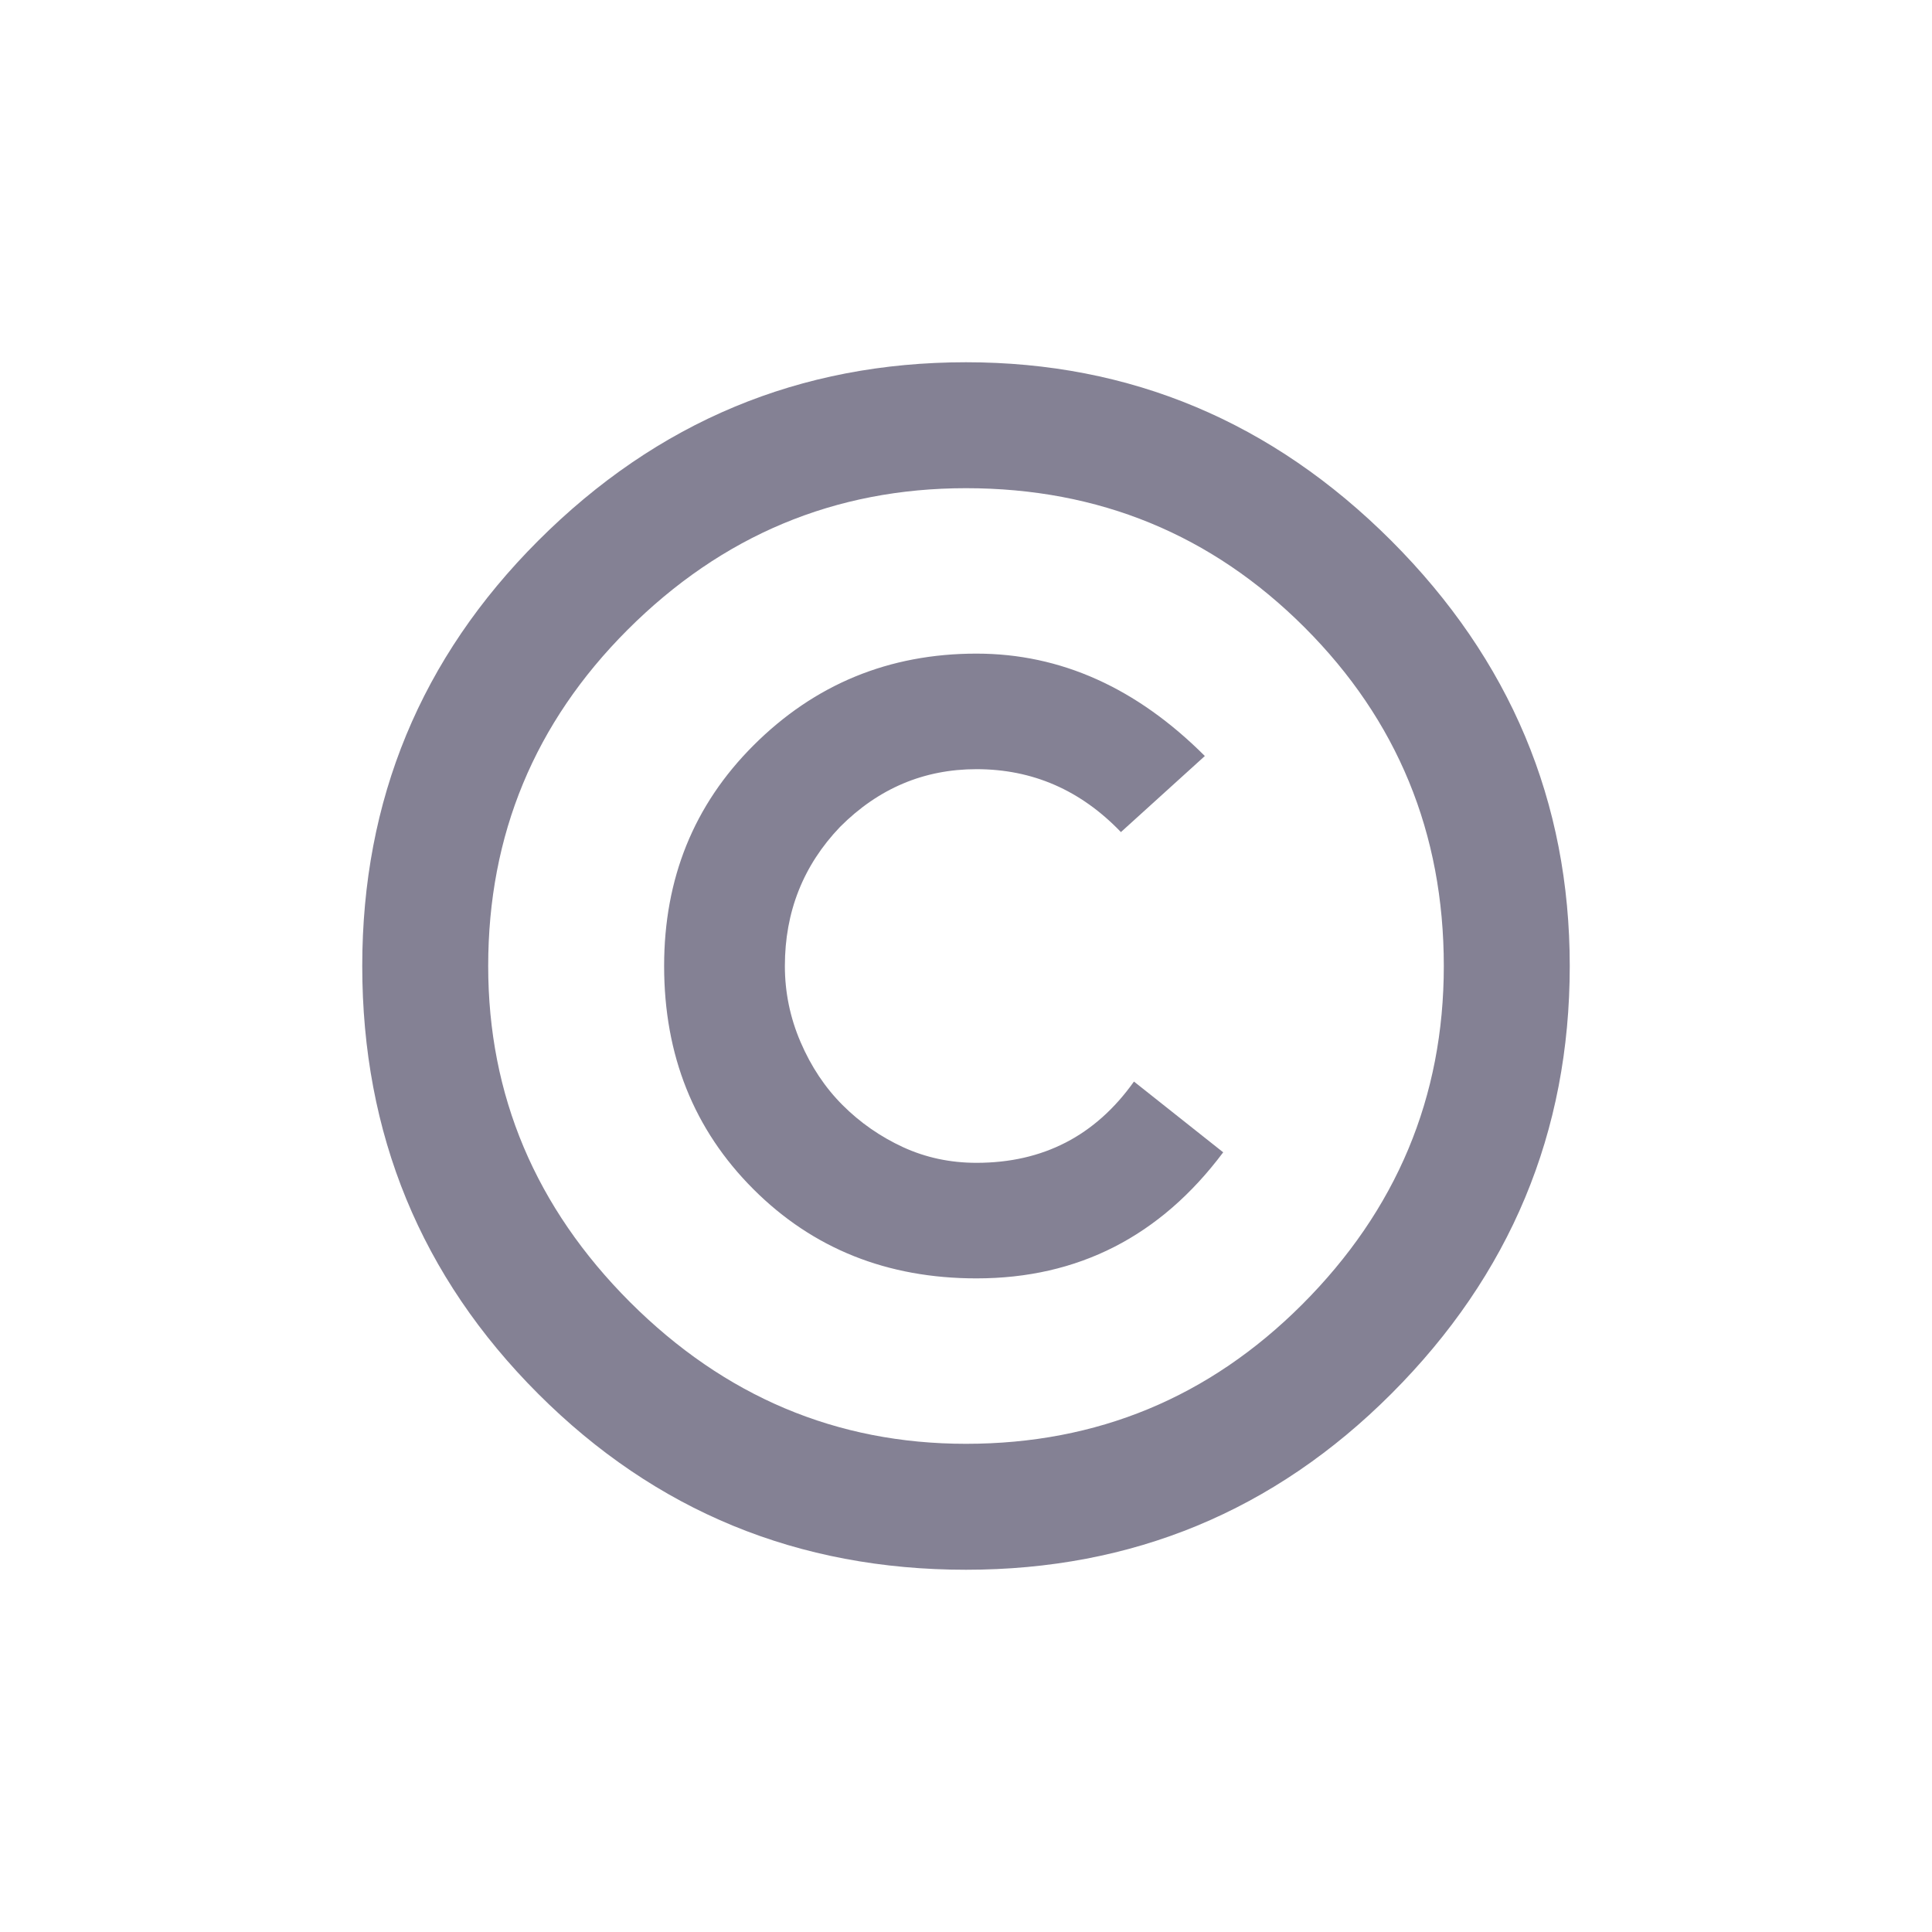
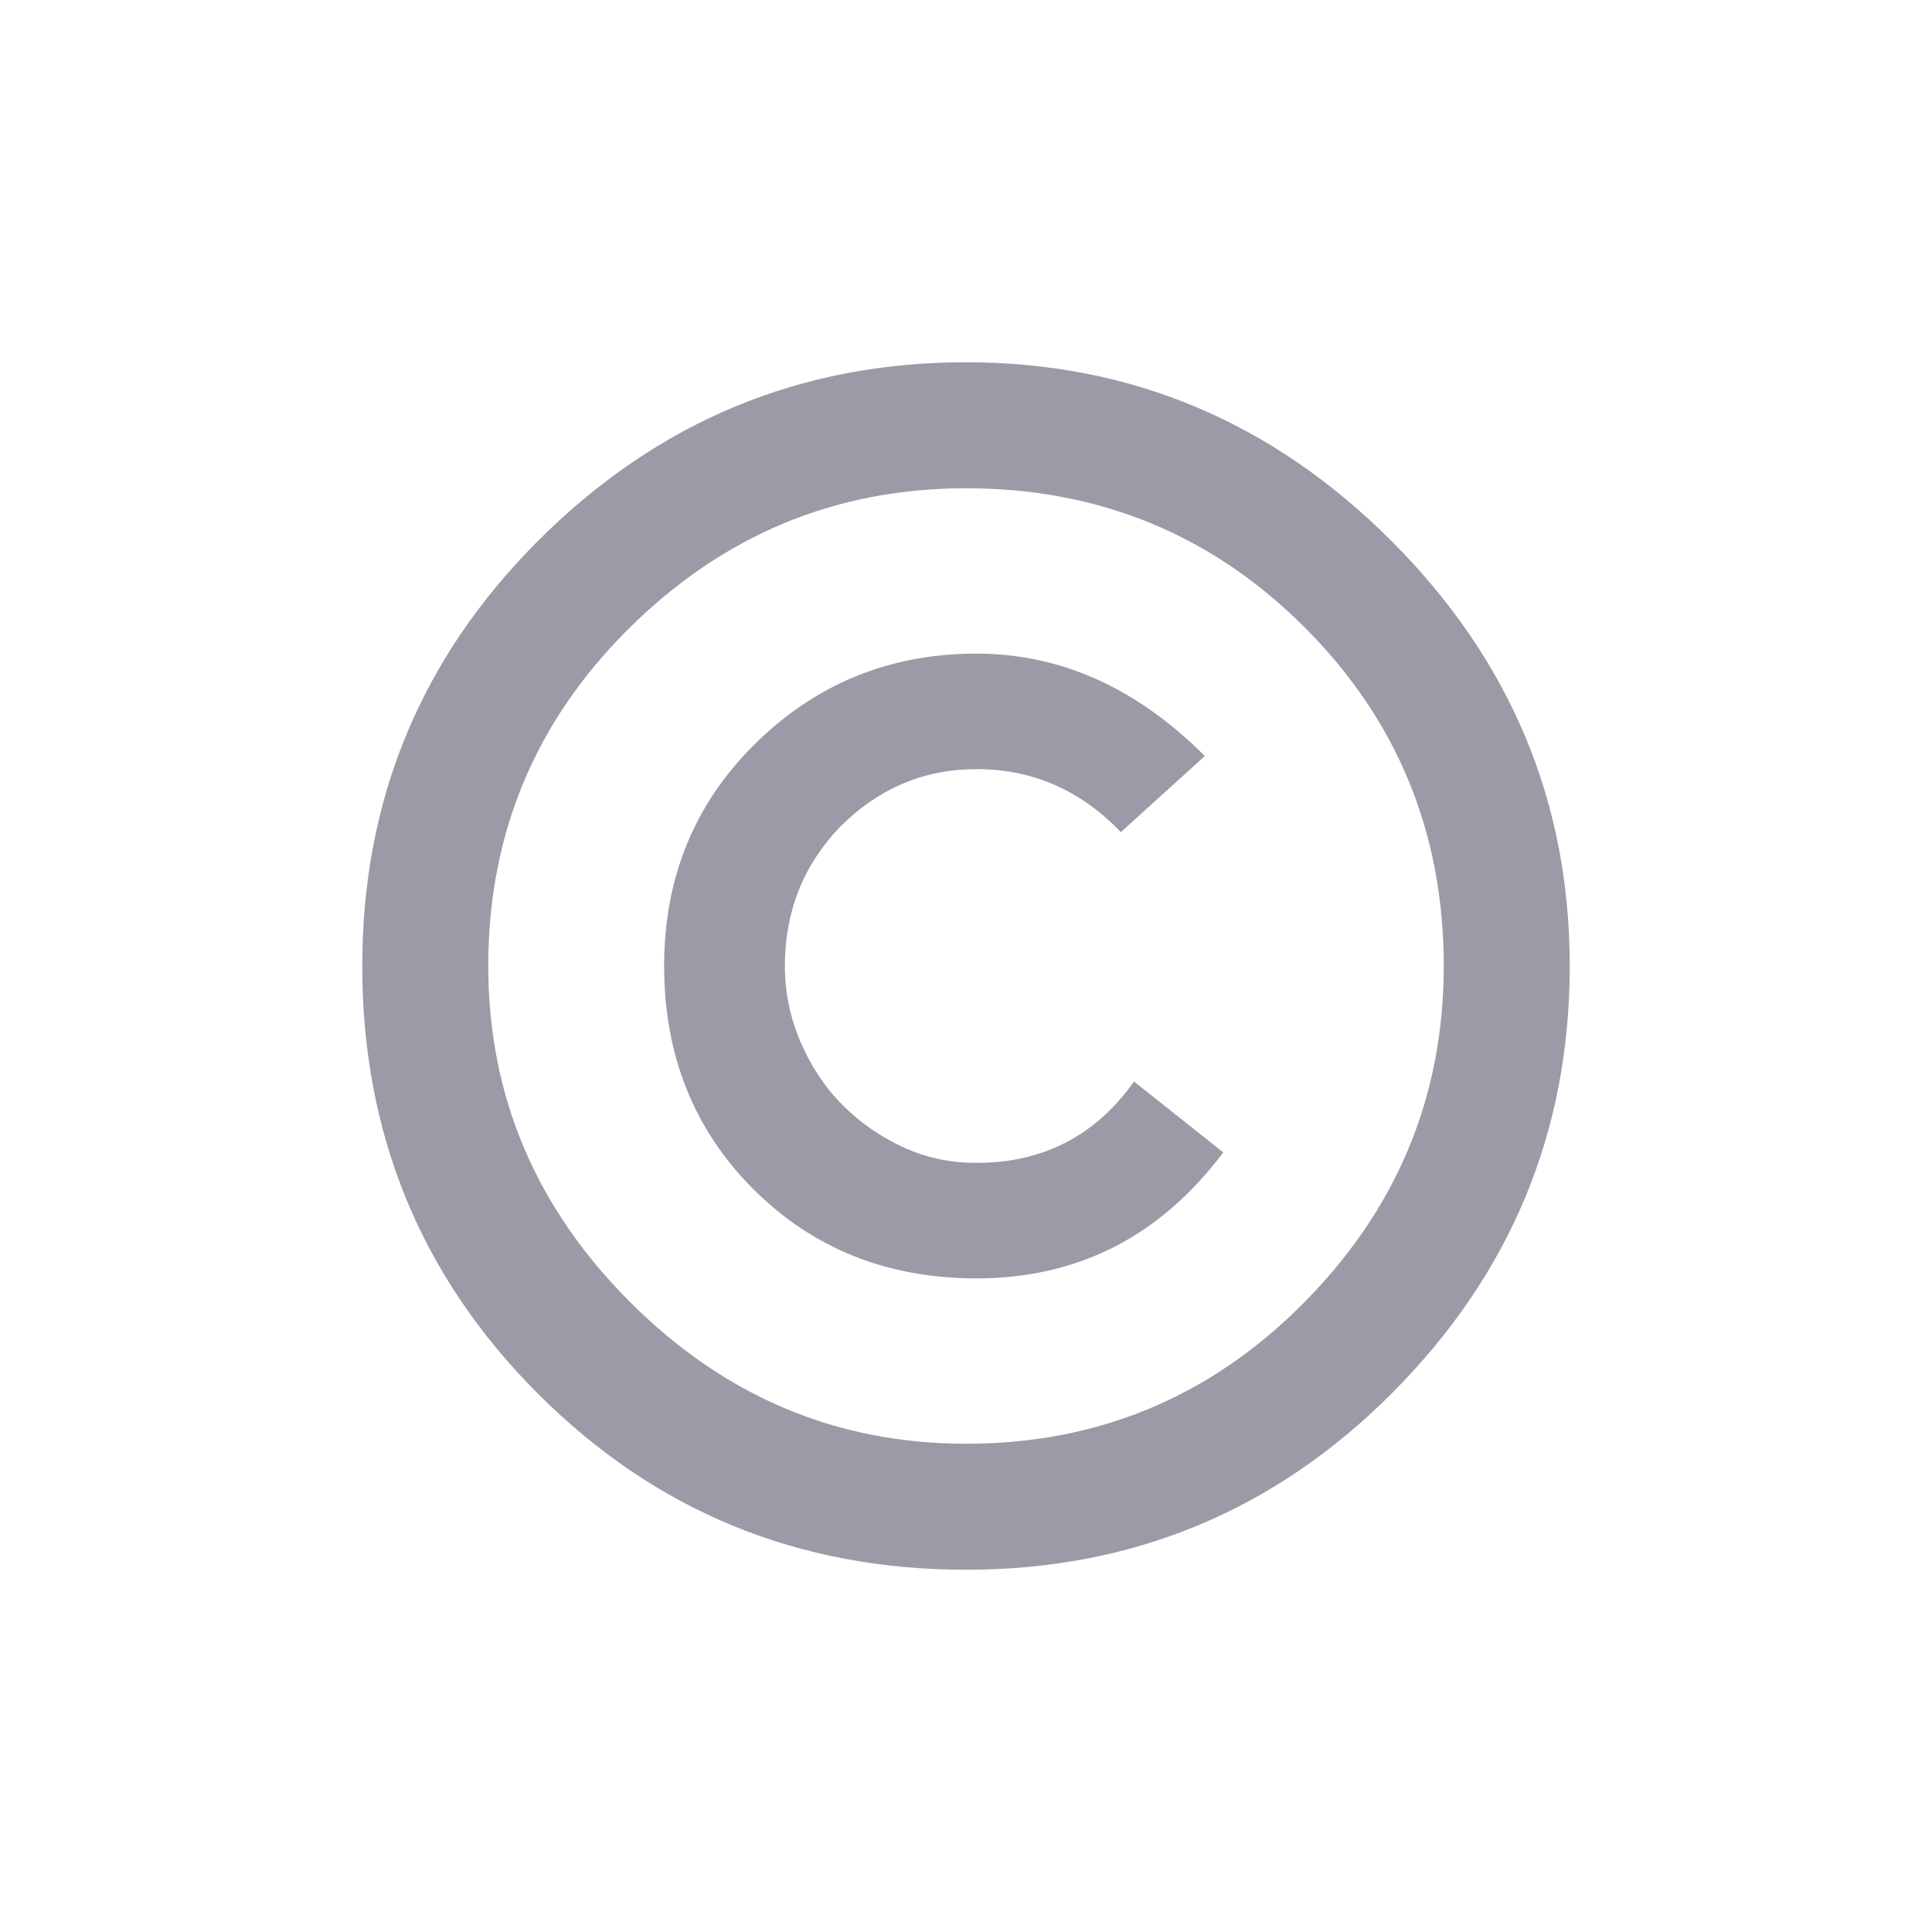
- <svg xmlns="http://www.w3.org/2000/svg" width="16" height="16" viewBox="0 0 16 16" fill="none">
-   <path d="M13 8C13 9.377 12.507 10.558 11.522 11.543C10.551 12.514 9.377 13 8 13C6.609 13 5.428 12.514 4.457 11.543C3.486 10.572 3 9.391 3 8C3 6.623 3.486 5.449 4.457 4.478C5.442 3.493 6.623 3 8 3C9.362 3 10.536 3.493 11.522 4.478C12.507 5.464 13 6.638 13 8ZM4.043 8C4.043 9.072 4.435 10 5.217 10.783C6 11.565 6.928 11.957 8 11.957C9.087 11.957 10.014 11.572 10.783 10.804C11.565 10.022 11.957 9.087 11.957 8C11.957 6.899 11.572 5.964 10.804 5.196C10.036 4.428 9.101 4.043 8 4.043C6.913 4.043 5.978 4.435 5.196 5.217C4.428 5.986 4.043 6.913 4.043 8ZM8.087 10.587C7.348 10.587 6.732 10.341 6.239 9.848C5.746 9.355 5.5 8.739 5.5 8C5.5 7.275 5.746 6.667 6.239 6.174C6.746 5.667 7.362 5.413 8.087 5.413C8.783 5.413 9.413 5.696 9.978 6.261L9.283 6.891C8.949 6.543 8.551 6.37 8.087 6.37C7.652 6.37 7.275 6.529 6.957 6.848C6.652 7.167 6.5 7.551 6.5 8C6.5 8.217 6.543 8.428 6.63 8.63C6.717 8.833 6.833 9.007 6.978 9.152C7.123 9.297 7.29 9.413 7.478 9.5C7.667 9.587 7.87 9.63 8.087 9.63C8.638 9.63 9.072 9.406 9.391 8.957L10.13 9.543C9.609 10.239 8.928 10.587 8.087 10.587Z" fill="#332E4D99" />
+ <svg xmlns="http://www.w3.org/2000/svg" width="32" height="32" viewBox="0 0 32 32" fill="none">
+   <path opacity="0.5" d="M26 16C26 18.754 25.015 21.116 23.044 23.087C21.101 25.029 18.754 26 16 26C13.217 26 10.855 25.029 8.913 23.087C6.971 21.145 6 18.783 6 16C6 13.246 6.971 10.899 8.913 8.957C10.884 6.986 13.246 6 16 6C18.725 6 21.073 6.986 23.044 8.957C25.015 10.928 26 13.275 26 16ZM8.087 16C8.087 18.145 8.87 20 10.435 21.565C12 23.13 13.855 23.913 16 23.913C18.174 23.913 20.029 23.145 21.565 21.609C23.13 20.044 23.913 18.174 23.913 16C23.913 13.797 23.145 11.928 21.609 10.391C20.073 8.855 18.203 8.087 16 8.087C13.826 8.087 11.957 8.87 10.391 10.435C8.855 11.971 8.087 13.826 8.087 16ZM16.174 21.174C14.696 21.174 13.464 20.681 12.478 19.696C11.493 18.71 11 17.478 11 16C11 14.551 11.493 13.333 12.478 12.348C13.493 11.333 14.725 10.826 16.174 10.826C17.565 10.826 18.826 11.391 19.956 12.522L18.565 13.783C17.899 13.087 17.101 12.739 16.174 12.739C15.304 12.739 14.551 13.058 13.913 13.696C13.304 14.333 13 15.101 13 16C13 16.435 13.087 16.855 13.261 17.261C13.435 17.667 13.667 18.015 13.957 18.304C14.246 18.594 14.58 18.826 14.957 19C15.333 19.174 15.739 19.261 16.174 19.261C17.275 19.261 18.145 18.812 18.783 17.913L20.261 19.087C19.217 20.478 17.855 21.174 16.174 21.174Z" fill="#39364D" />
</svg>
